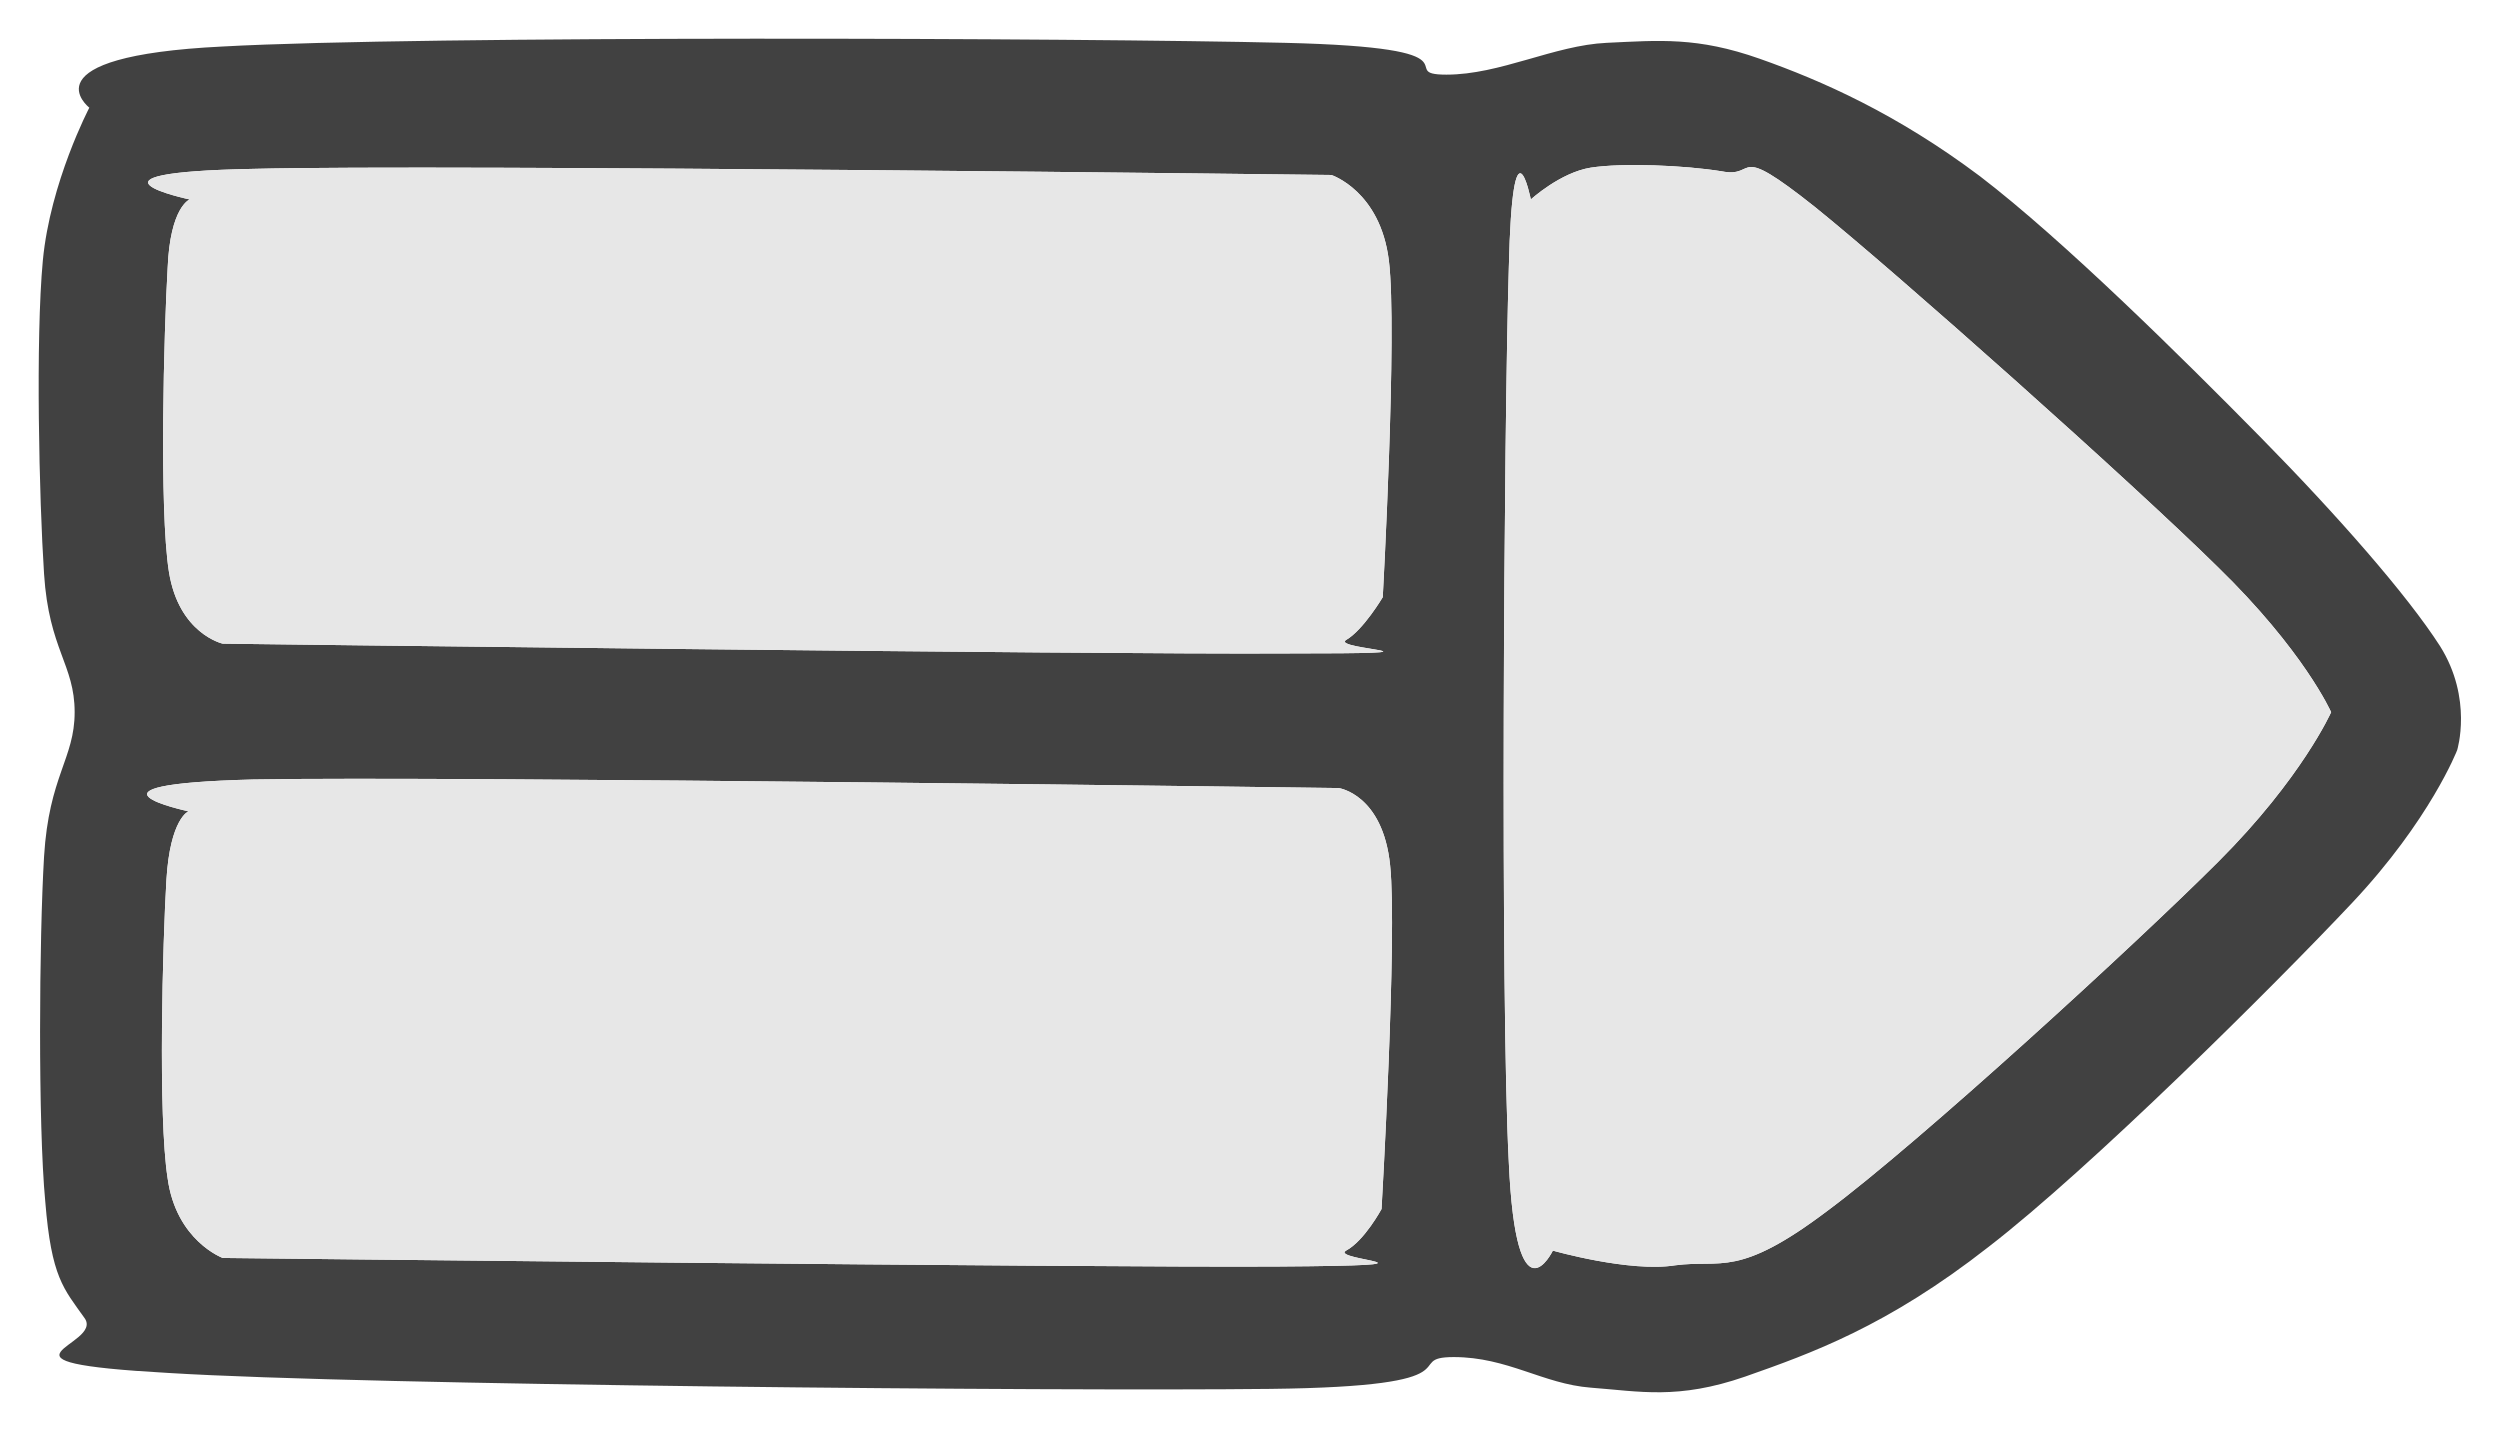
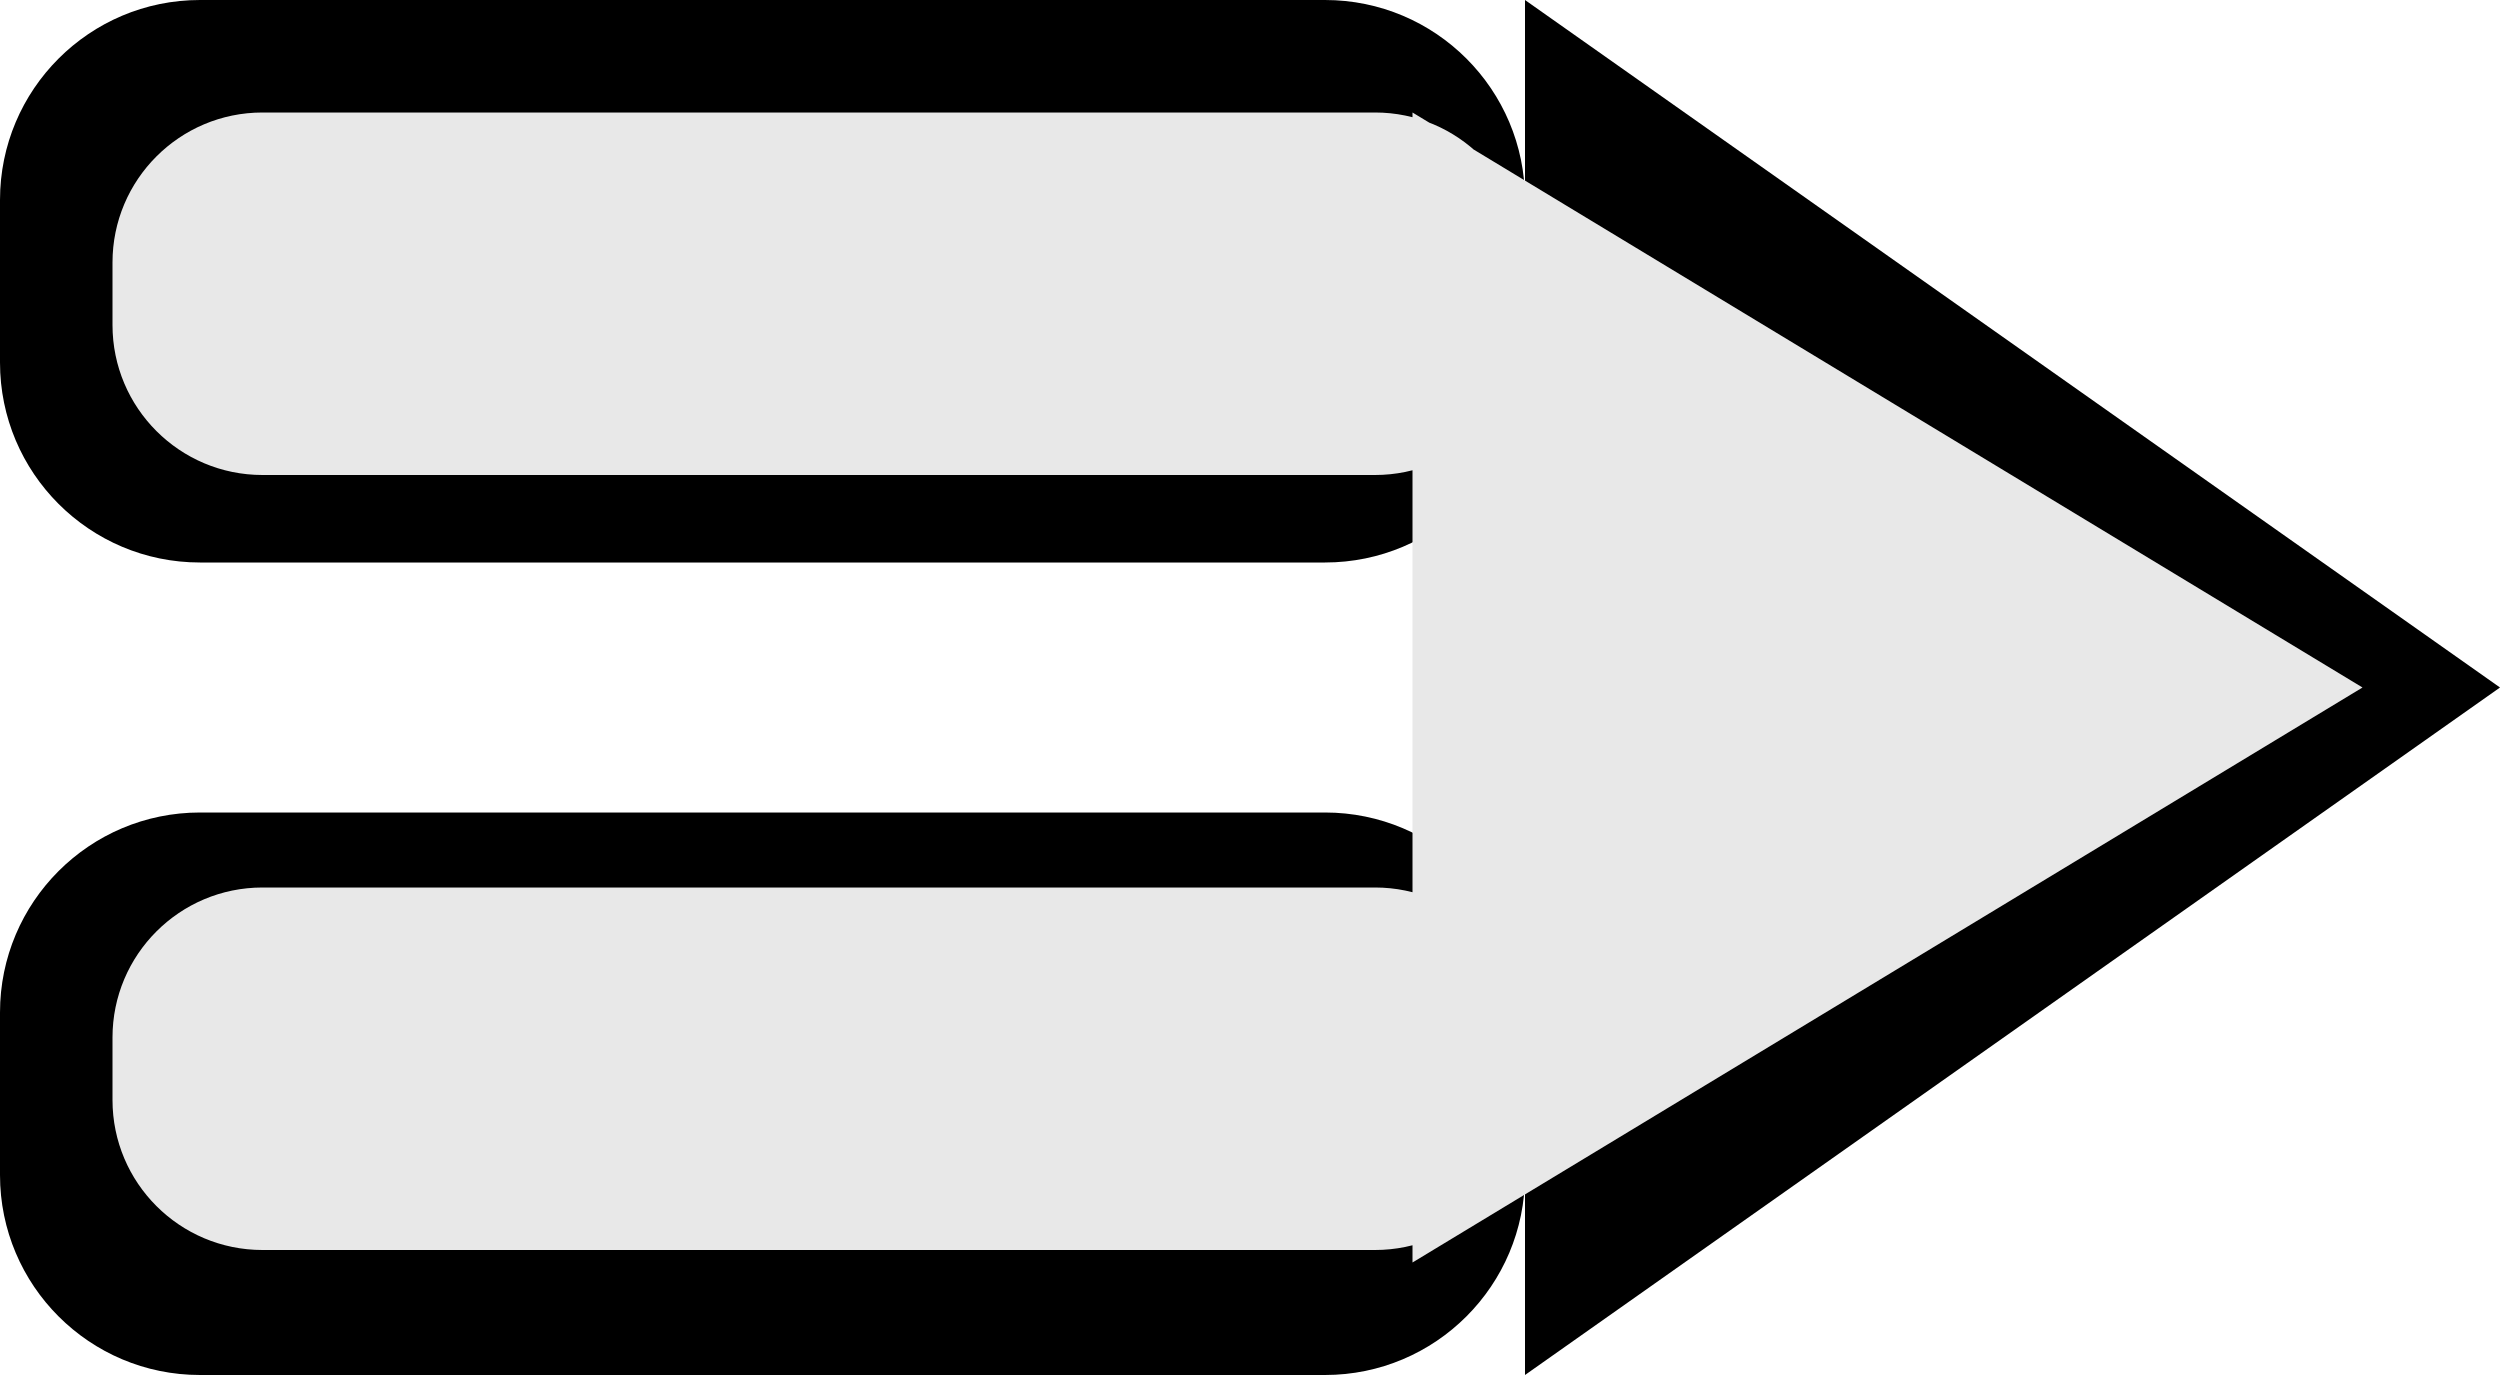
- <svg xmlns="http://www.w3.org/2000/svg" width="20.43" height="11.70" viewBox="3.62 7.62 20.43 11.70">
-   <path d="M5.44 8C3.81 8.08 4.35 8.5 4.35 8.5C4.35 8.5 4.03 9.11 3.97 9.75C3.91 10.39 3.94 11.7 3.98 12.31C4.02 12.93 4.23 13.05 4.23 13.44C4.23 13.82 4.02 13.96 3.98 14.62C3.94 15.29 3.93 16.81 3.99 17.44C4.04 18.06 4.14 18.15 4.31 18.39C4.48 18.62 3.39 18.75 5 18.84C6.61 18.94 12.25 18.99 14 18.97C15.75 18.95 15.06 18.71 15.5 18.71C15.94 18.71 16.23 18.93 16.62 18.96C17.02 18.99 17.33 19.06 17.88 18.87C18.42 18.68 19.04 18.46 19.87 17.81C20.7 17.17 22.2 15.68 22.84 15C23.48 14.32 23.7 13.75 23.7 13.75C23.7 13.75 23.83 13.33 23.56 12.9C23.29 12.48 22.72 11.83 22.09 11.19C21.46 10.55 20.48 9.58 19.8 9.06C19.12 8.55 18.51 8.28 18 8.1C17.49 7.92 17.18 7.95 16.75 7.97C16.32 7.99 15.88 8.23 15.44 8.23C15 8.23 15.79 8.01 14.12 7.97C12.46 7.93 7.07 7.91 5.44 8ZM5.69 9C4.13 9.03 5.17 9.25 5.17 9.25C5.17 9.25 5.01 9.31 4.99 9.81C4.96 10.32 4.92 11.78 5 12.29C5.08 12.8 5.44 12.88 5.44 12.88C5.44 12.88 12.59 12.97 14.12 12.96C15.66 12.96 14.49 12.93 14.62 12.85C14.76 12.77 14.92 12.5 14.92 12.5C14.92 12.5 15.04 10.32 14.97 9.75C14.9 9.18 14.5 9.05 14.5 9.05C14.5 9.05 7.24 8.96 5.69 9ZM16.62 8.99C16.37 9.03 16.13 9.25 16.13 9.25C16.13 9.25 15.98 8.5 15.95 9.81C15.91 11.12 15.88 15.79 15.95 17.12C16.01 18.46 16.31 17.84 16.31 17.84C16.31 17.84 16.94 18.02 17.31 17.96C17.69 17.91 17.82 18.07 18.56 17.51C19.3 16.96 21.07 15.34 21.75 14.66C22.43 13.98 22.67 13.44 22.67 13.44C22.67 13.44 22.45 12.94 21.74 12.25C21.04 11.56 19.12 9.85 18.45 9.31C17.77 8.77 17.99 9.08 17.69 9.02C17.38 8.97 16.88 8.95 16.62 8.99ZM5.69 13.99C4.12 14.03 5.16 14.25 5.16 14.25C5.16 14.25 5.01 14.31 4.98 14.81C4.95 15.31 4.91 16.74 4.99 17.25C5.06 17.76 5.44 17.9 5.44 17.9C5.44 17.9 12.53 17.98 14.06 17.97C15.59 17.96 14.48 17.92 14.62 17.84C14.77 17.76 14.91 17.5 14.91 17.5C14.91 17.5 15.04 15.26 14.98 14.69C14.92 14.11 14.56 14.06 14.56 14.06C14.56 14.06 7.25 13.96 5.69 13.99Z" fill="#020202" fill-rule="evenodd" fill-opacity="0.749" />
-   <path d="M5.69 9C4.13 9.03 5.17 9.25 5.17 9.25C5.17 9.25 5.01 9.31 4.99 9.81C4.96 10.32 4.92 11.78 5 12.29C5.08 12.8 5.44 12.88 5.44 12.88C5.44 12.88 12.59 12.97 14.12 12.96C15.66 12.96 14.49 12.93 14.62 12.85C14.76 12.77 14.92 12.5 14.92 12.5C14.92 12.5 15.04 10.32 14.97 9.75C14.9 9.18 14.5 9.05 14.5 9.05C14.5 9.05 7.24 8.96 5.69 9ZM16.62 8.99C16.37 9.03 16.13 9.25 16.13 9.25C16.13 9.25 15.98 8.5 15.95 9.81C15.91 11.12 15.88 15.79 15.95 17.12C16.01 18.46 16.31 17.84 16.31 17.84C16.31 17.84 16.94 18.02 17.31 17.96C17.69 17.91 17.82 18.07 18.56 17.51C19.3 16.96 21.07 15.34 21.75 14.66C22.43 13.98 22.67 13.44 22.67 13.44C22.67 13.44 22.45 12.94 21.74 12.25C21.04 11.56 19.12 9.85 18.45 9.31C17.77 8.77 17.99 9.08 17.69 9.02C17.38 8.97 16.88 8.95 16.62 8.99ZM5.69 13.99C4.12 14.03 5.16 14.25 5.16 14.25C5.16 14.25 5.01 14.31 4.98 14.81C4.95 15.31 4.91 16.74 4.99 17.25C5.06 17.76 5.44 17.9 5.44 17.9C5.44 17.9 12.53 17.98 14.06 17.97C15.59 17.96 14.48 17.92 14.62 17.84C14.77 17.76 14.91 17.5 14.91 17.5C14.91 17.5 15.04 15.26 14.98 14.69C14.92 14.11 14.56 14.06 14.56 14.06C14.56 14.06 7.25 13.96 5.69 13.99Z" fill="#e7e7e7" fill-rule="evenodd" />
+ <svg xmlns="http://www.w3.org/2000/svg" width="20.00" height="11.00" viewBox="0 0 20.00 11.00">
+   <path d="M1.60 0.00H10.60A1.60 1.60 0 0 1 12.20 1.60V2.90A1.60 1.60 0 0 1 10.60 4.50H1.60A1.60 1.60 0 0 1 0.00 2.90V1.60A1.60 1.60 0 0 1 1.60 0.00ZM1.60 6.50H10.60A1.60 1.60 0 0 1 12.20 8.10V9.40A1.60 1.60 0 0 1 10.60 11.00H1.60A1.60 1.60 0 0 1 0.00 9.40V8.10A1.60 1.60 0 0 1 1.60 6.50ZM12.20 0.00L20.00 5.50L12.20 11.00Z" fill="#000000" />
+   <path d="M2.10 0.90H11.00A1.20 1.20 0 0 1 12.20 2.10V2.60A1.20 1.20 0 0 1 11.00 3.80H2.10A1.20 1.20 0 0 1 0.90 2.60V2.10A1.20 1.20 0 0 1 2.10 0.90ZM2.10 7.10H11.00A1.20 1.20 0 0 1 12.20 8.30V8.80A1.20 1.20 0 0 1 11.00 10.00H2.10A1.20 1.20 0 0 1 0.90 8.80V8.30A1.20 1.20 0 0 1 2.10 7.10ZM11.30 0.90L18.90 5.50L11.30 10.10Z" fill="#e8e8e8" />
</svg>
